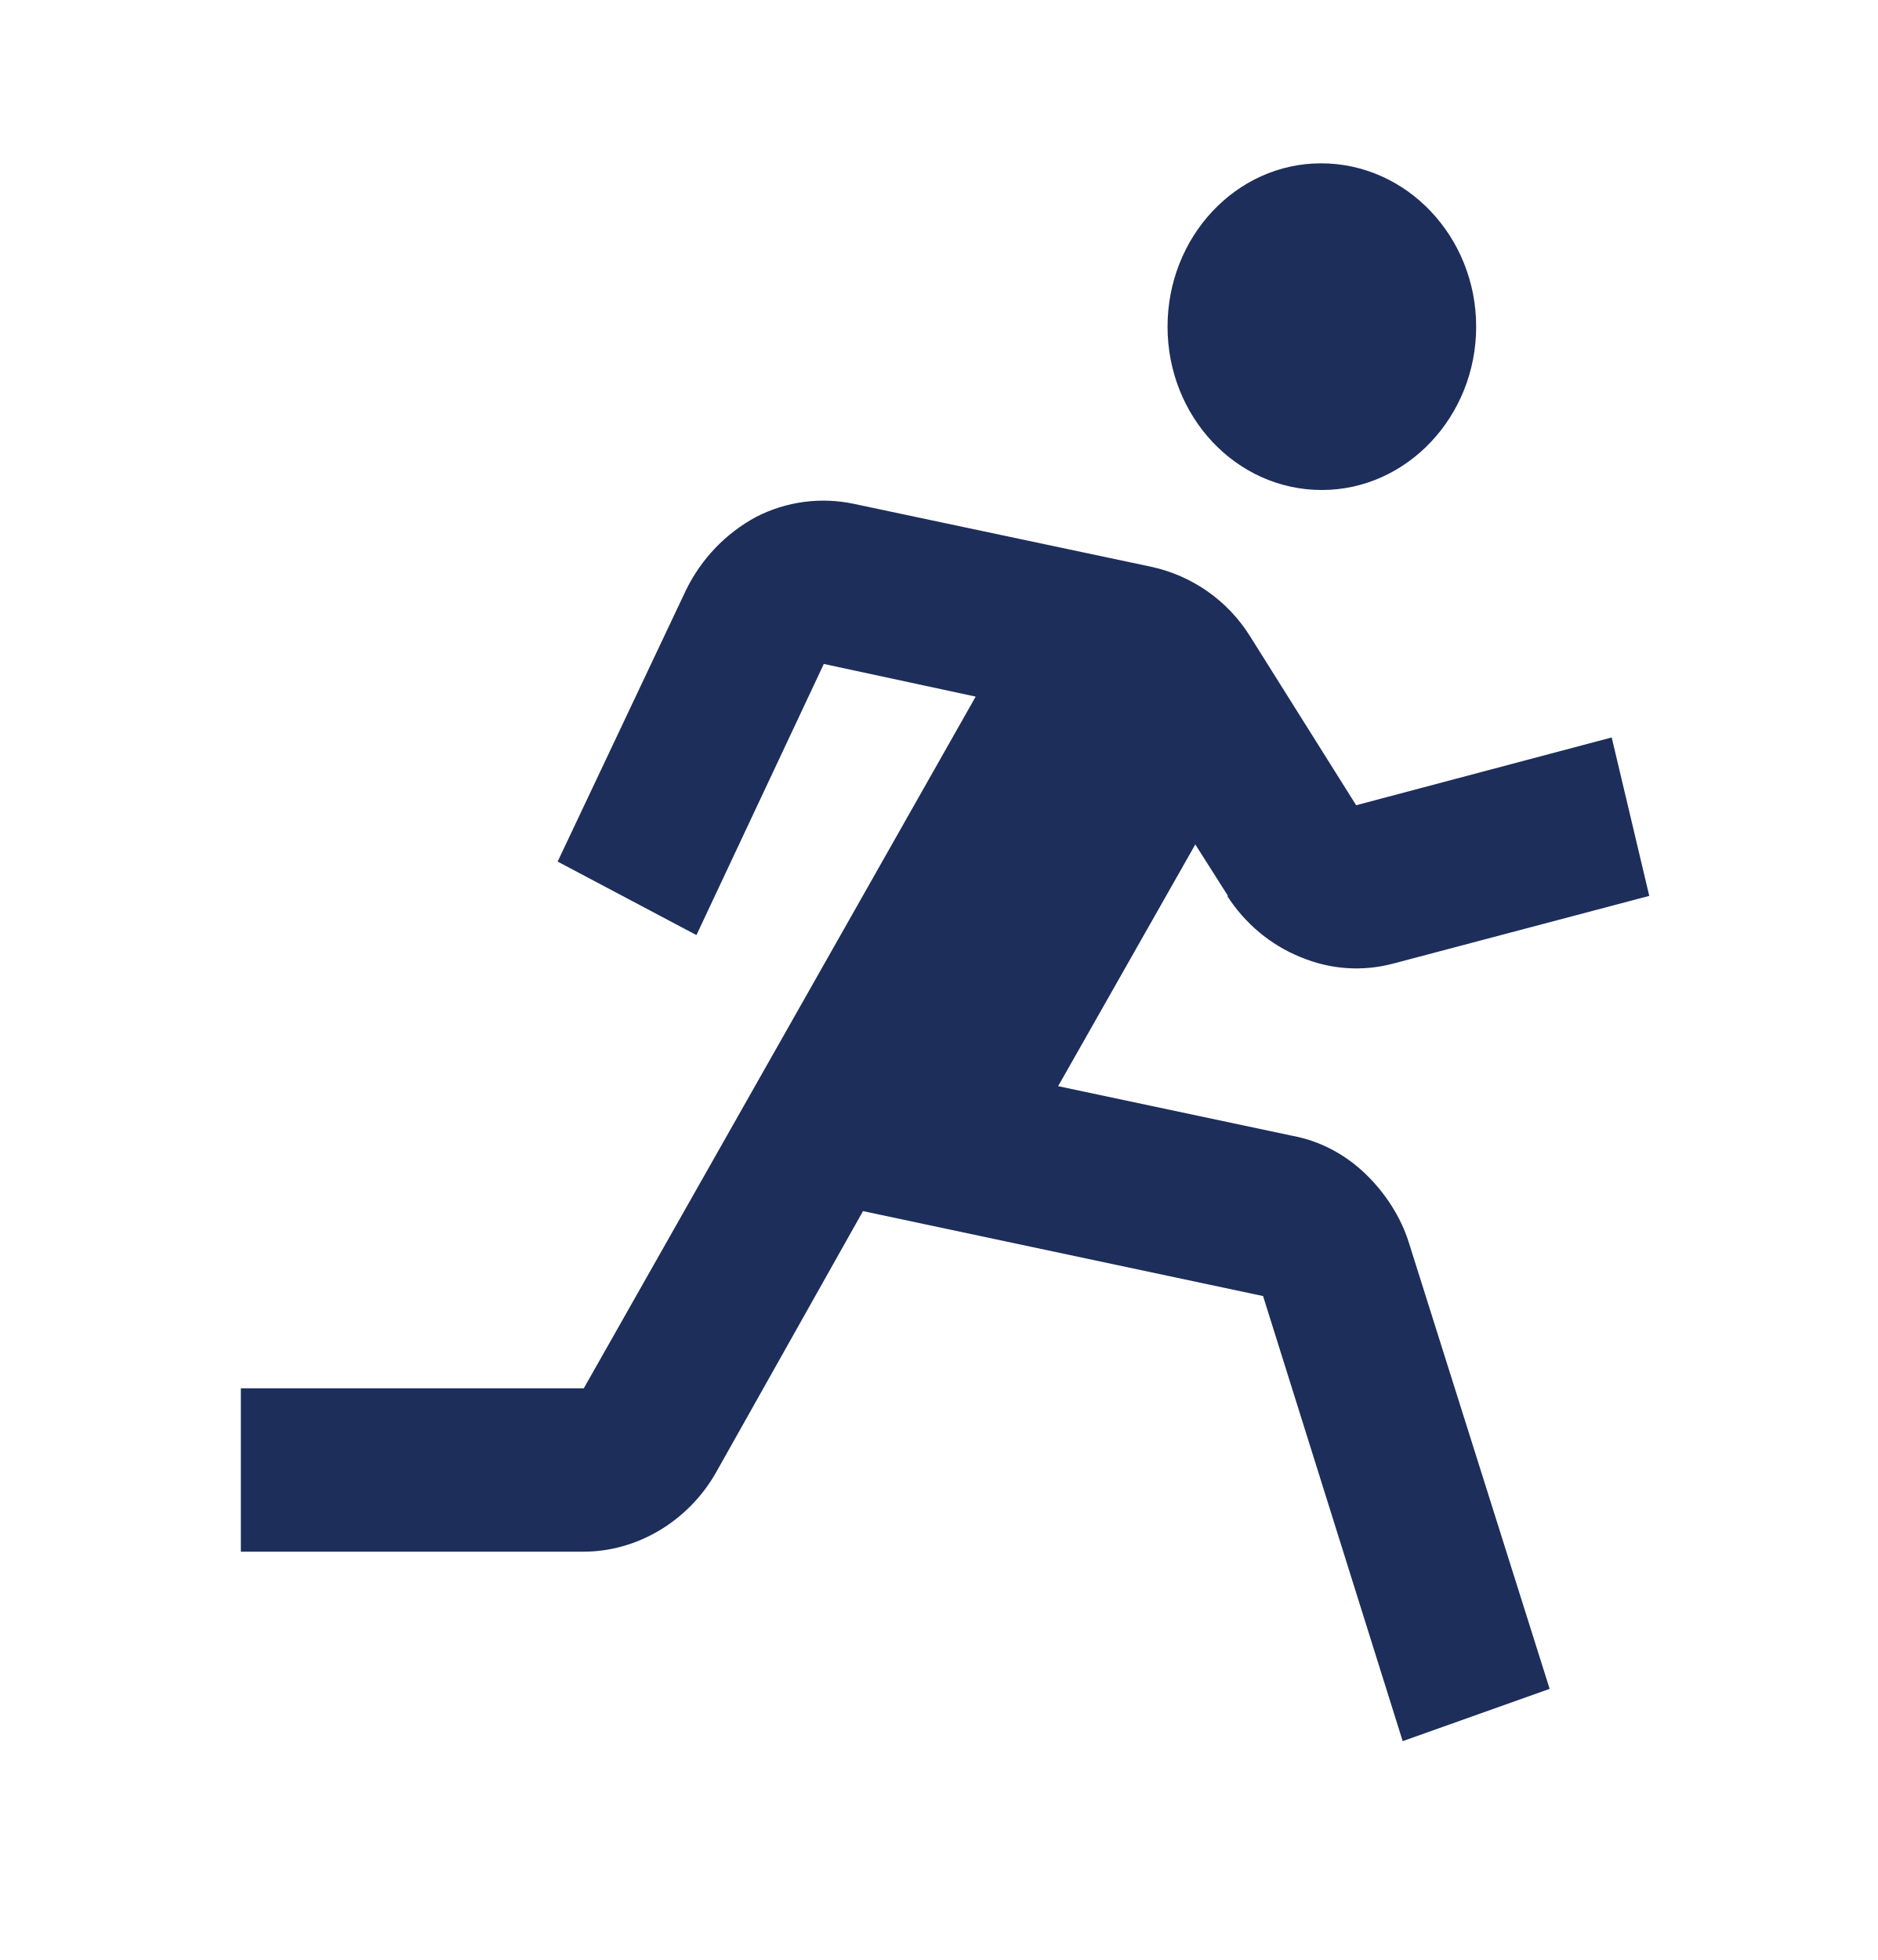
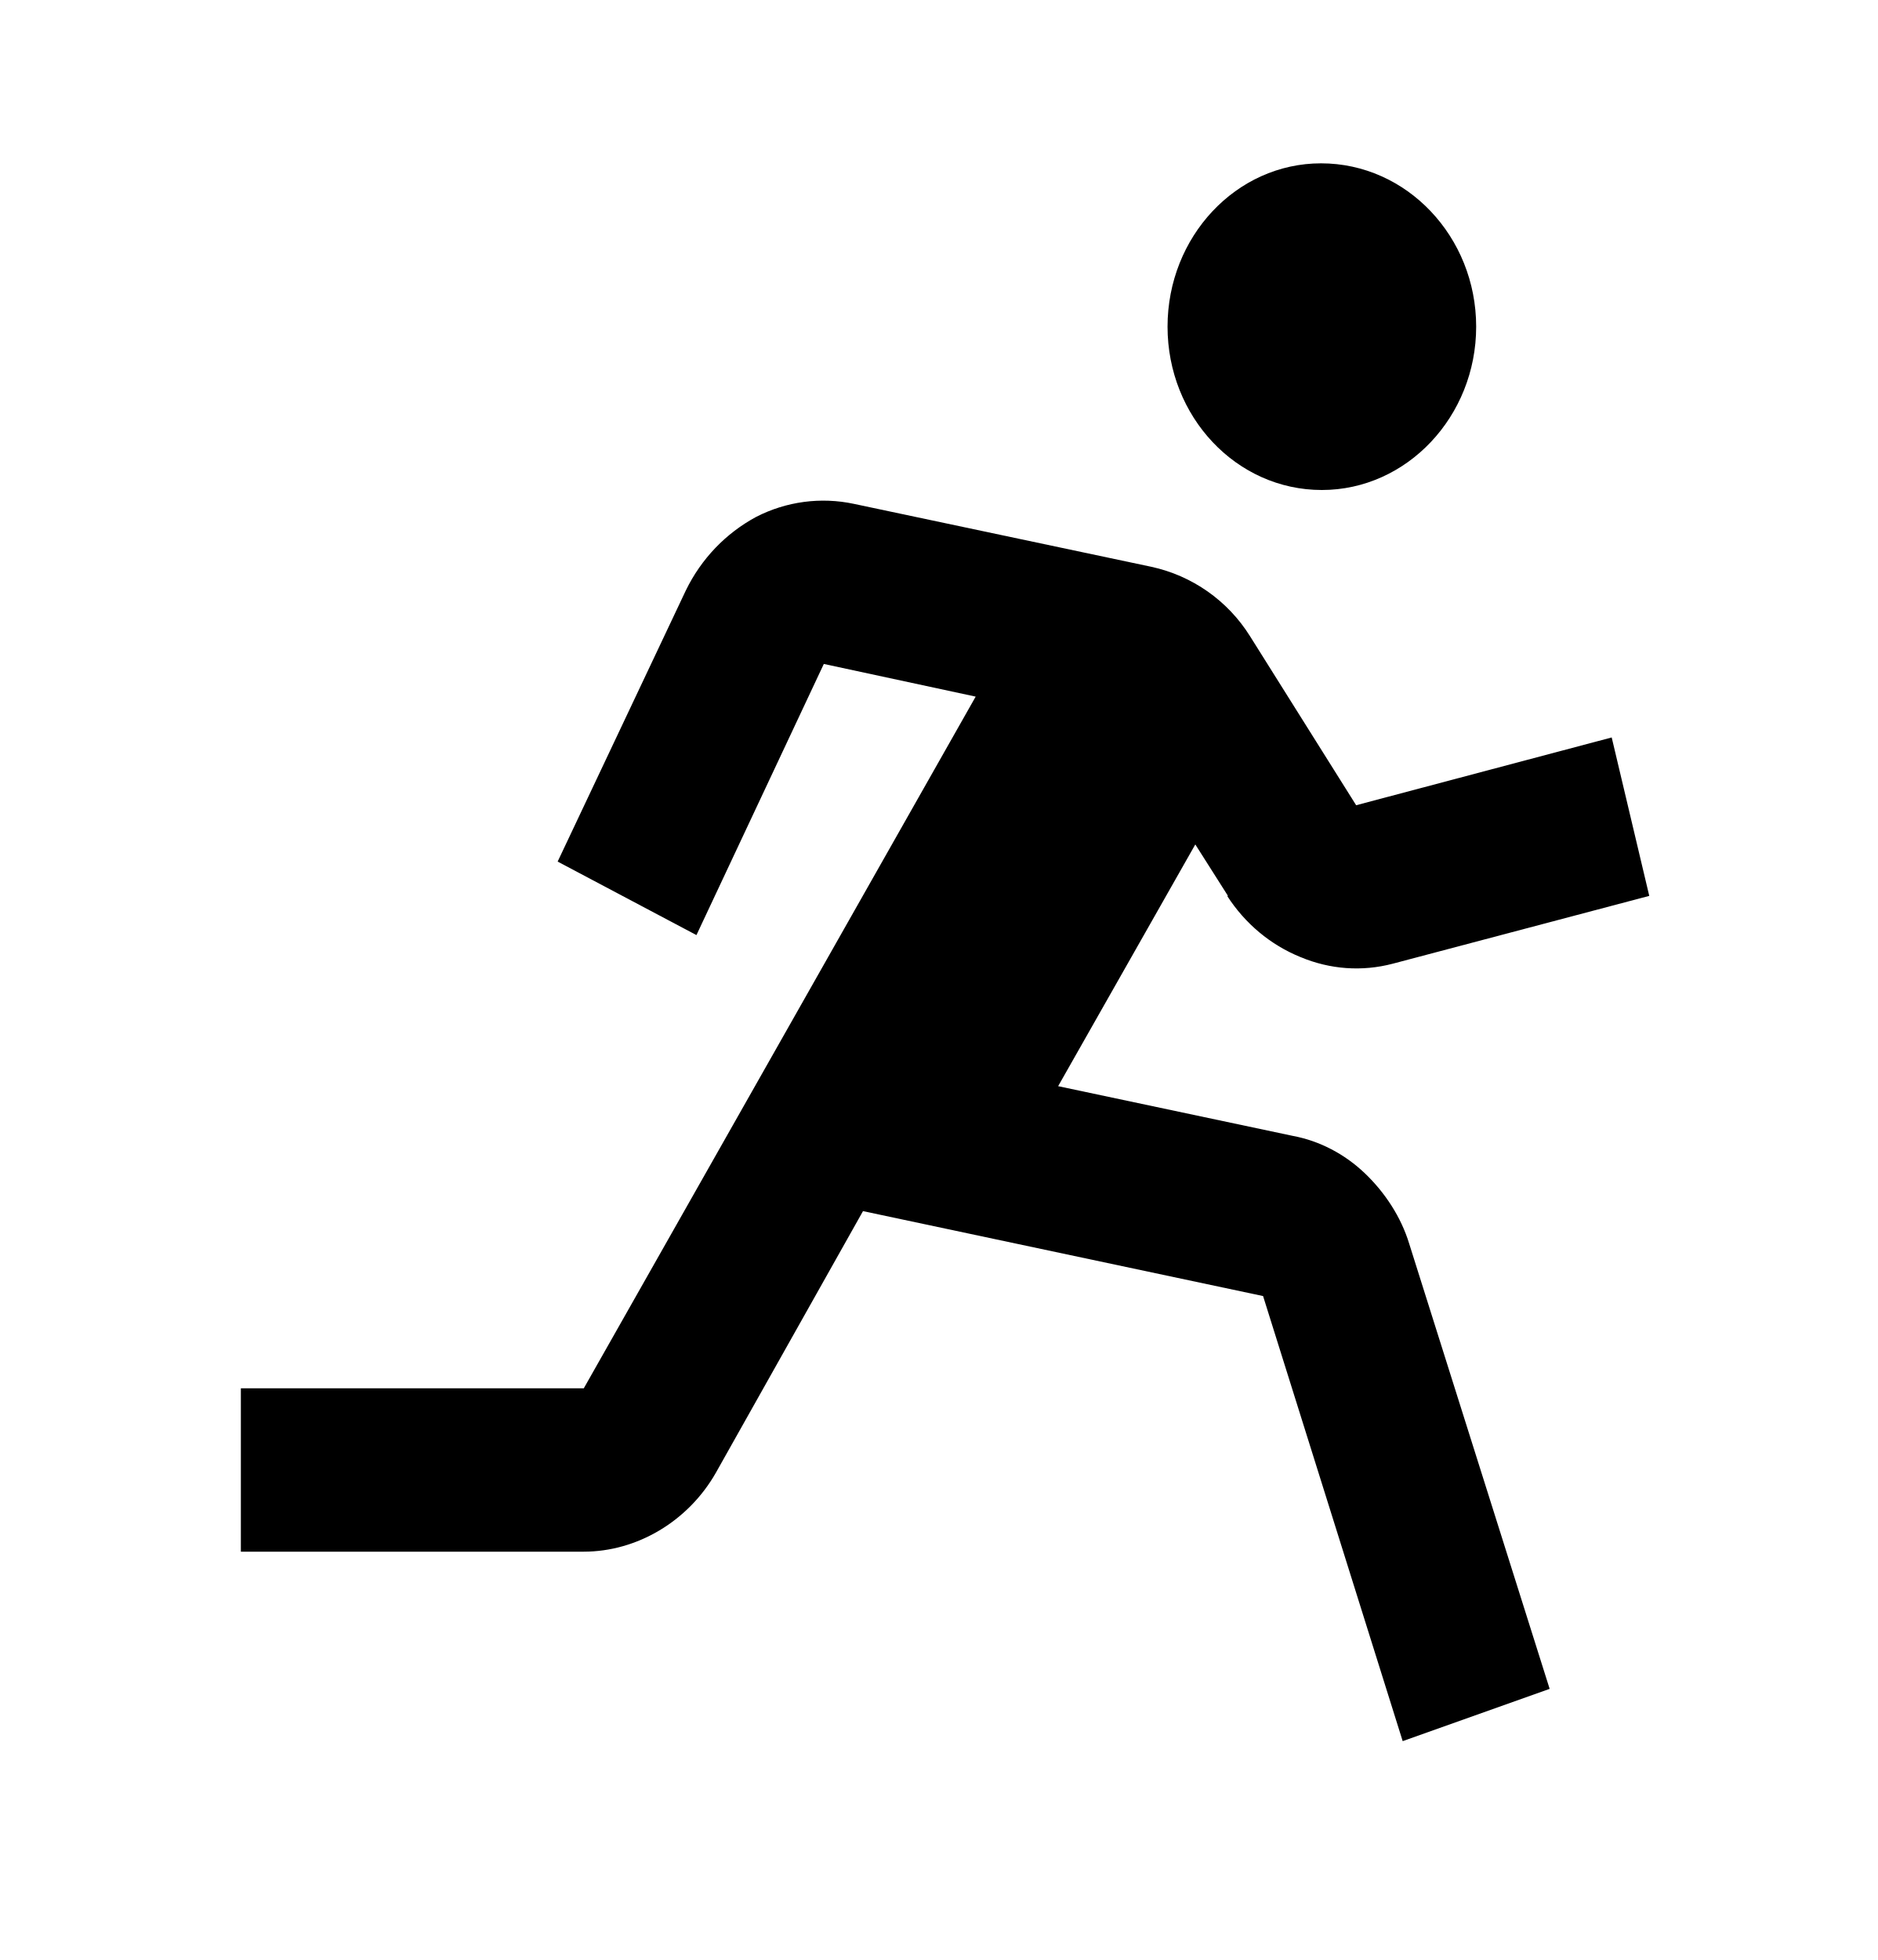
- <svg xmlns="http://www.w3.org/2000/svg" width="23" height="24" vieBox="0 0 26 25" fill="none">
-   <path d="M16.19 6c1.04 0 1.89-.9 1.89-2s-.85-2-1.9-2c-1.04 0-1.88.9-1.88 2s.84 2 1.89 2zM15.03 10.97c.22.34.53.6.9.75.36.15.75.18 1.13.08l3.14-.83-.46-1.94-3.13.83-1.3-2.07a1.9 1.9 0 00-1.21-.85l-3.64-.77a1.8 1.8 0 00-1.2.16c-.37.2-.67.51-.86.9l-1.57 3.32 1.7.9 1.56-3.32 1.86.4L7.15 17h-4.2v2h4.2c.65 0 1.28-.37 1.62-.97l1.8-3.2 4.9 1.04 1.71 5.45 1.8-.64-1.72-5.45c-.1-.33-.3-.63-.54-.86-.25-.24-.56-.4-.88-.46l-2.88-.61 1.68-2.96.4.63z" fill="#1D2E5B" />
+ <svg xmlns="http://www.w3.org/2000/svg" width="23" height="24" vieBox="0 0 26 25">
+   <path d="M16.19 6c1.04 0 1.89-.9 1.89-2s-.85-2-1.9-2c-1.04 0-1.88.9-1.88 2s.84 2 1.89 2zM15.03 10.97c.22.34.53.6.9.75.36.15.75.18 1.13.08l3.14-.83-.46-1.94-3.13.83-1.3-2.07a1.9 1.9 0 00-1.21-.85l-3.64-.77a1.8 1.8 0 00-1.2.16c-.37.2-.67.51-.86.9l-1.57 3.32 1.7.9 1.56-3.32 1.86.4L7.15 17h-4.2v2h4.2c.65 0 1.28-.37 1.62-.97l1.8-3.2 4.9 1.04 1.71 5.45 1.8-.64-1.72-5.45c-.1-.33-.3-.63-.54-.86-.25-.24-.56-.4-.88-.46l-2.88-.61 1.68-2.96.4.63z" />
</svg>
